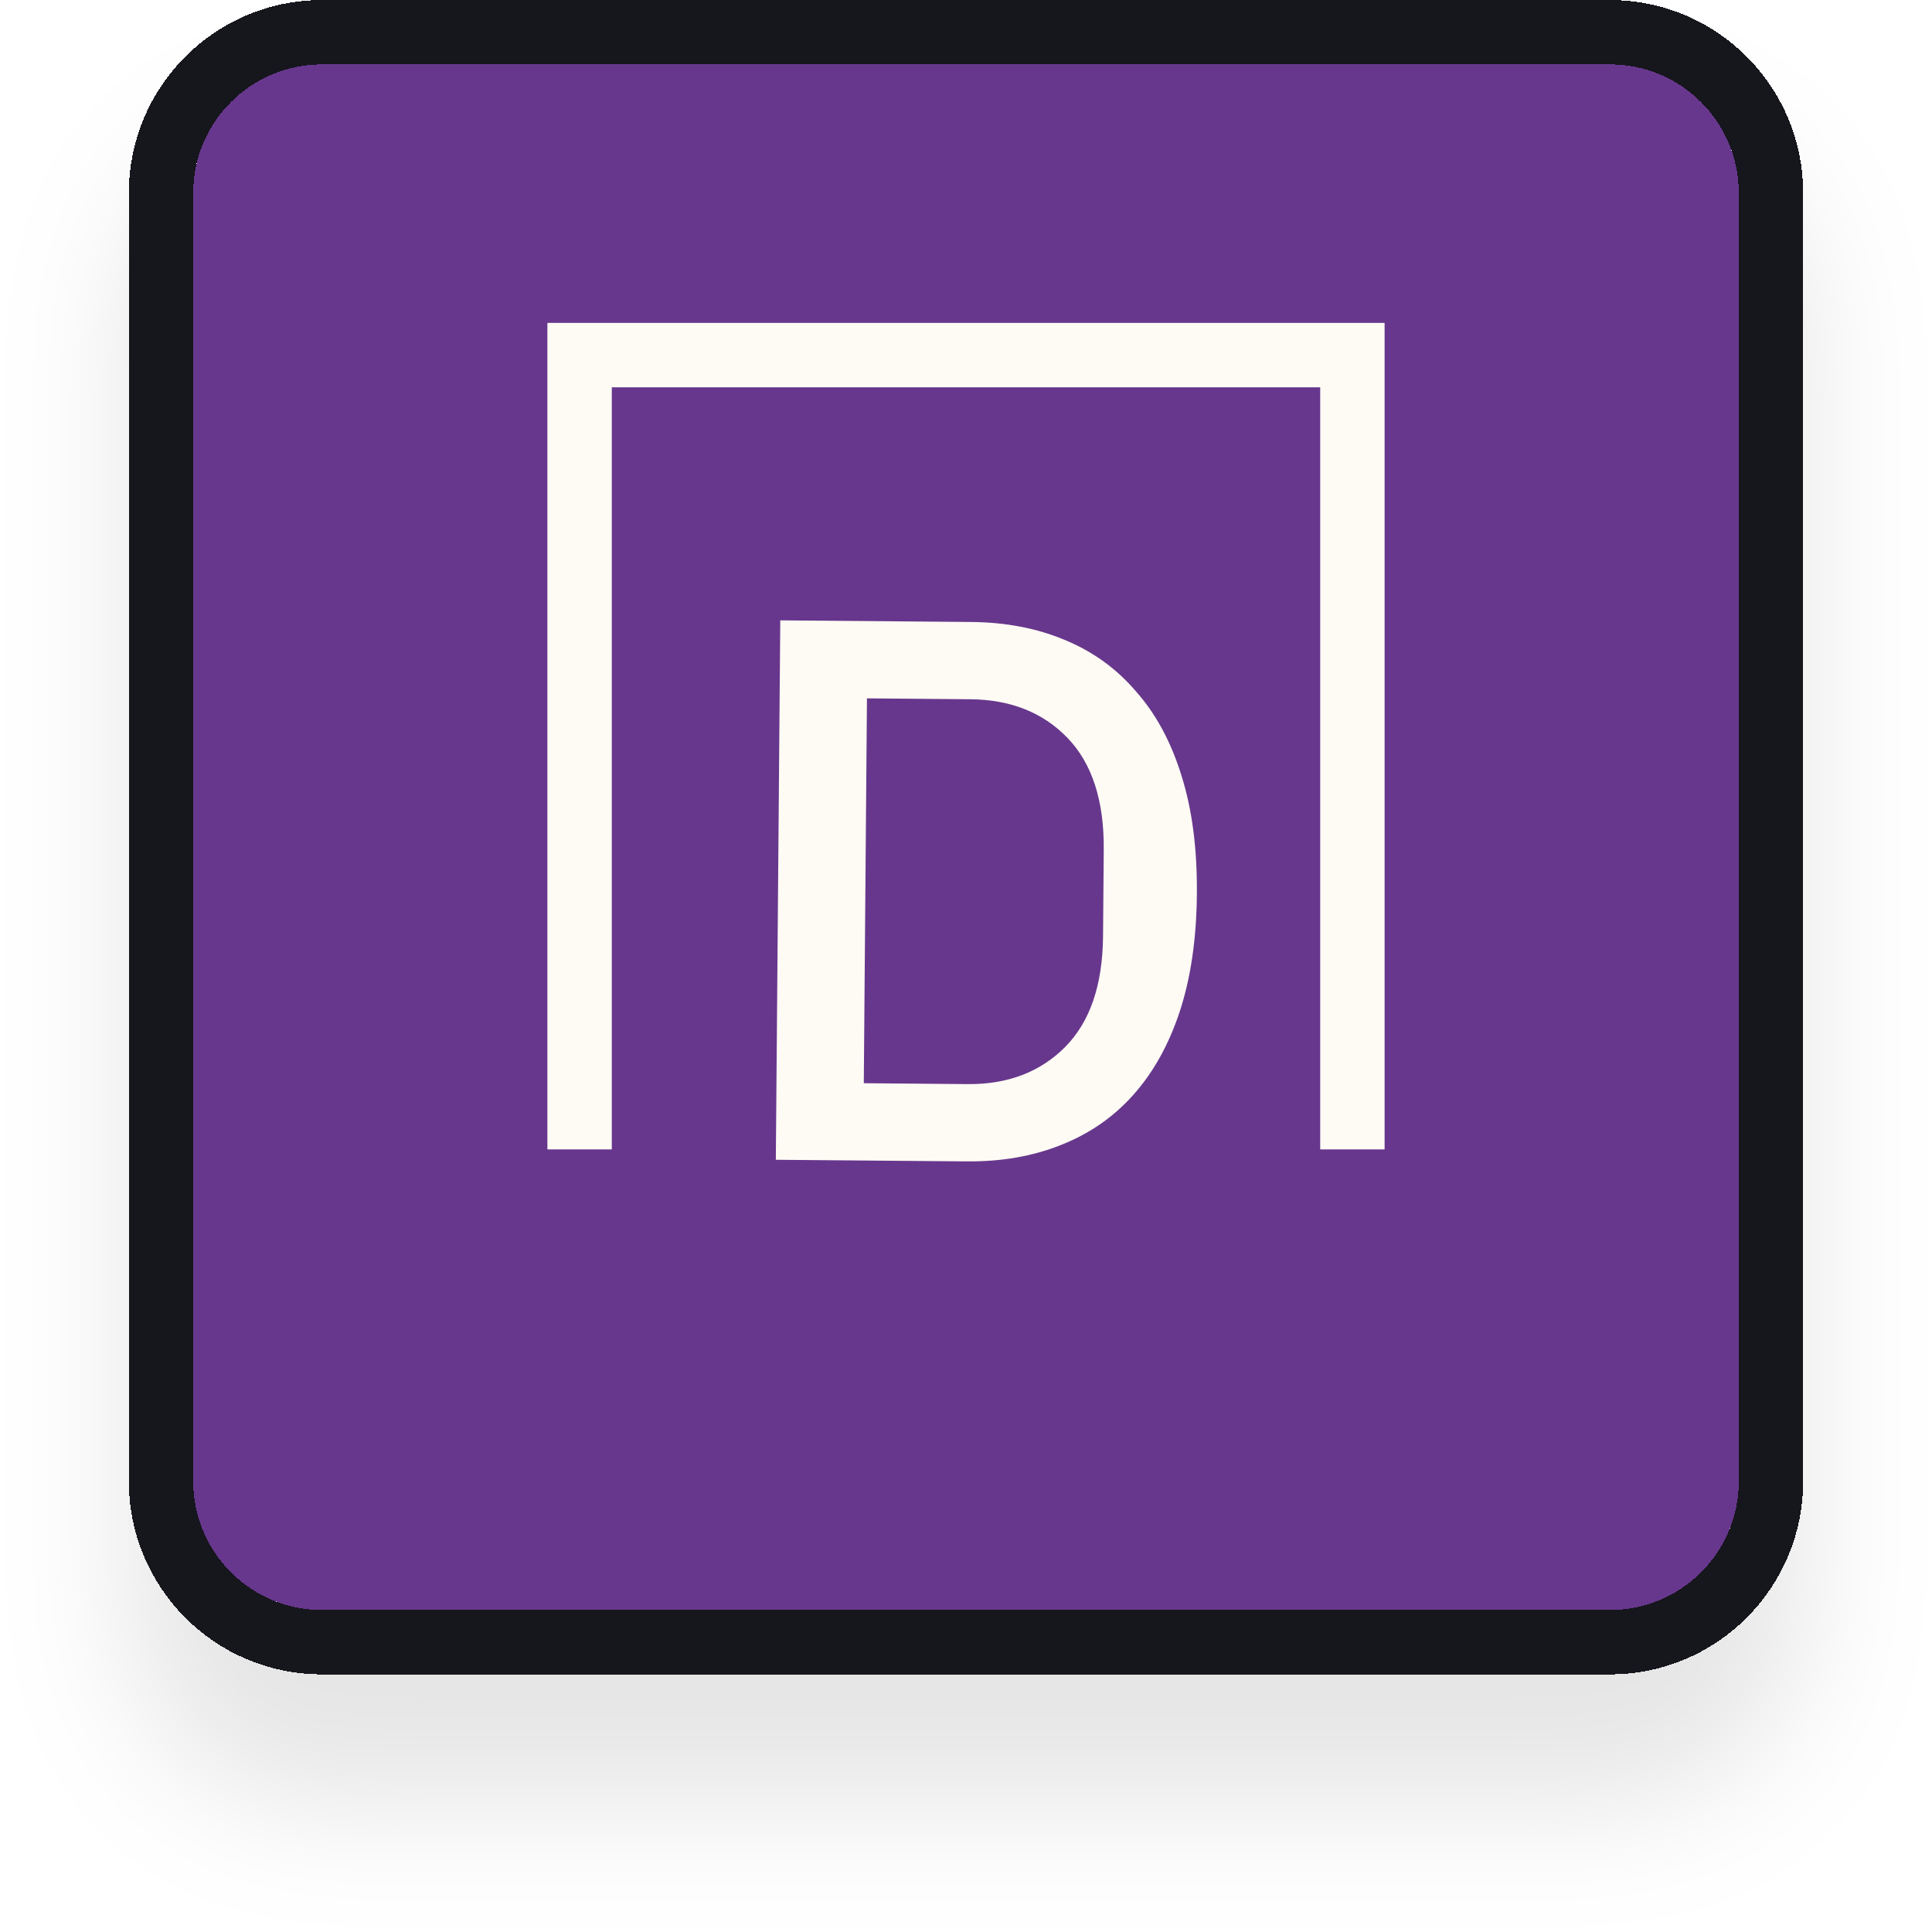
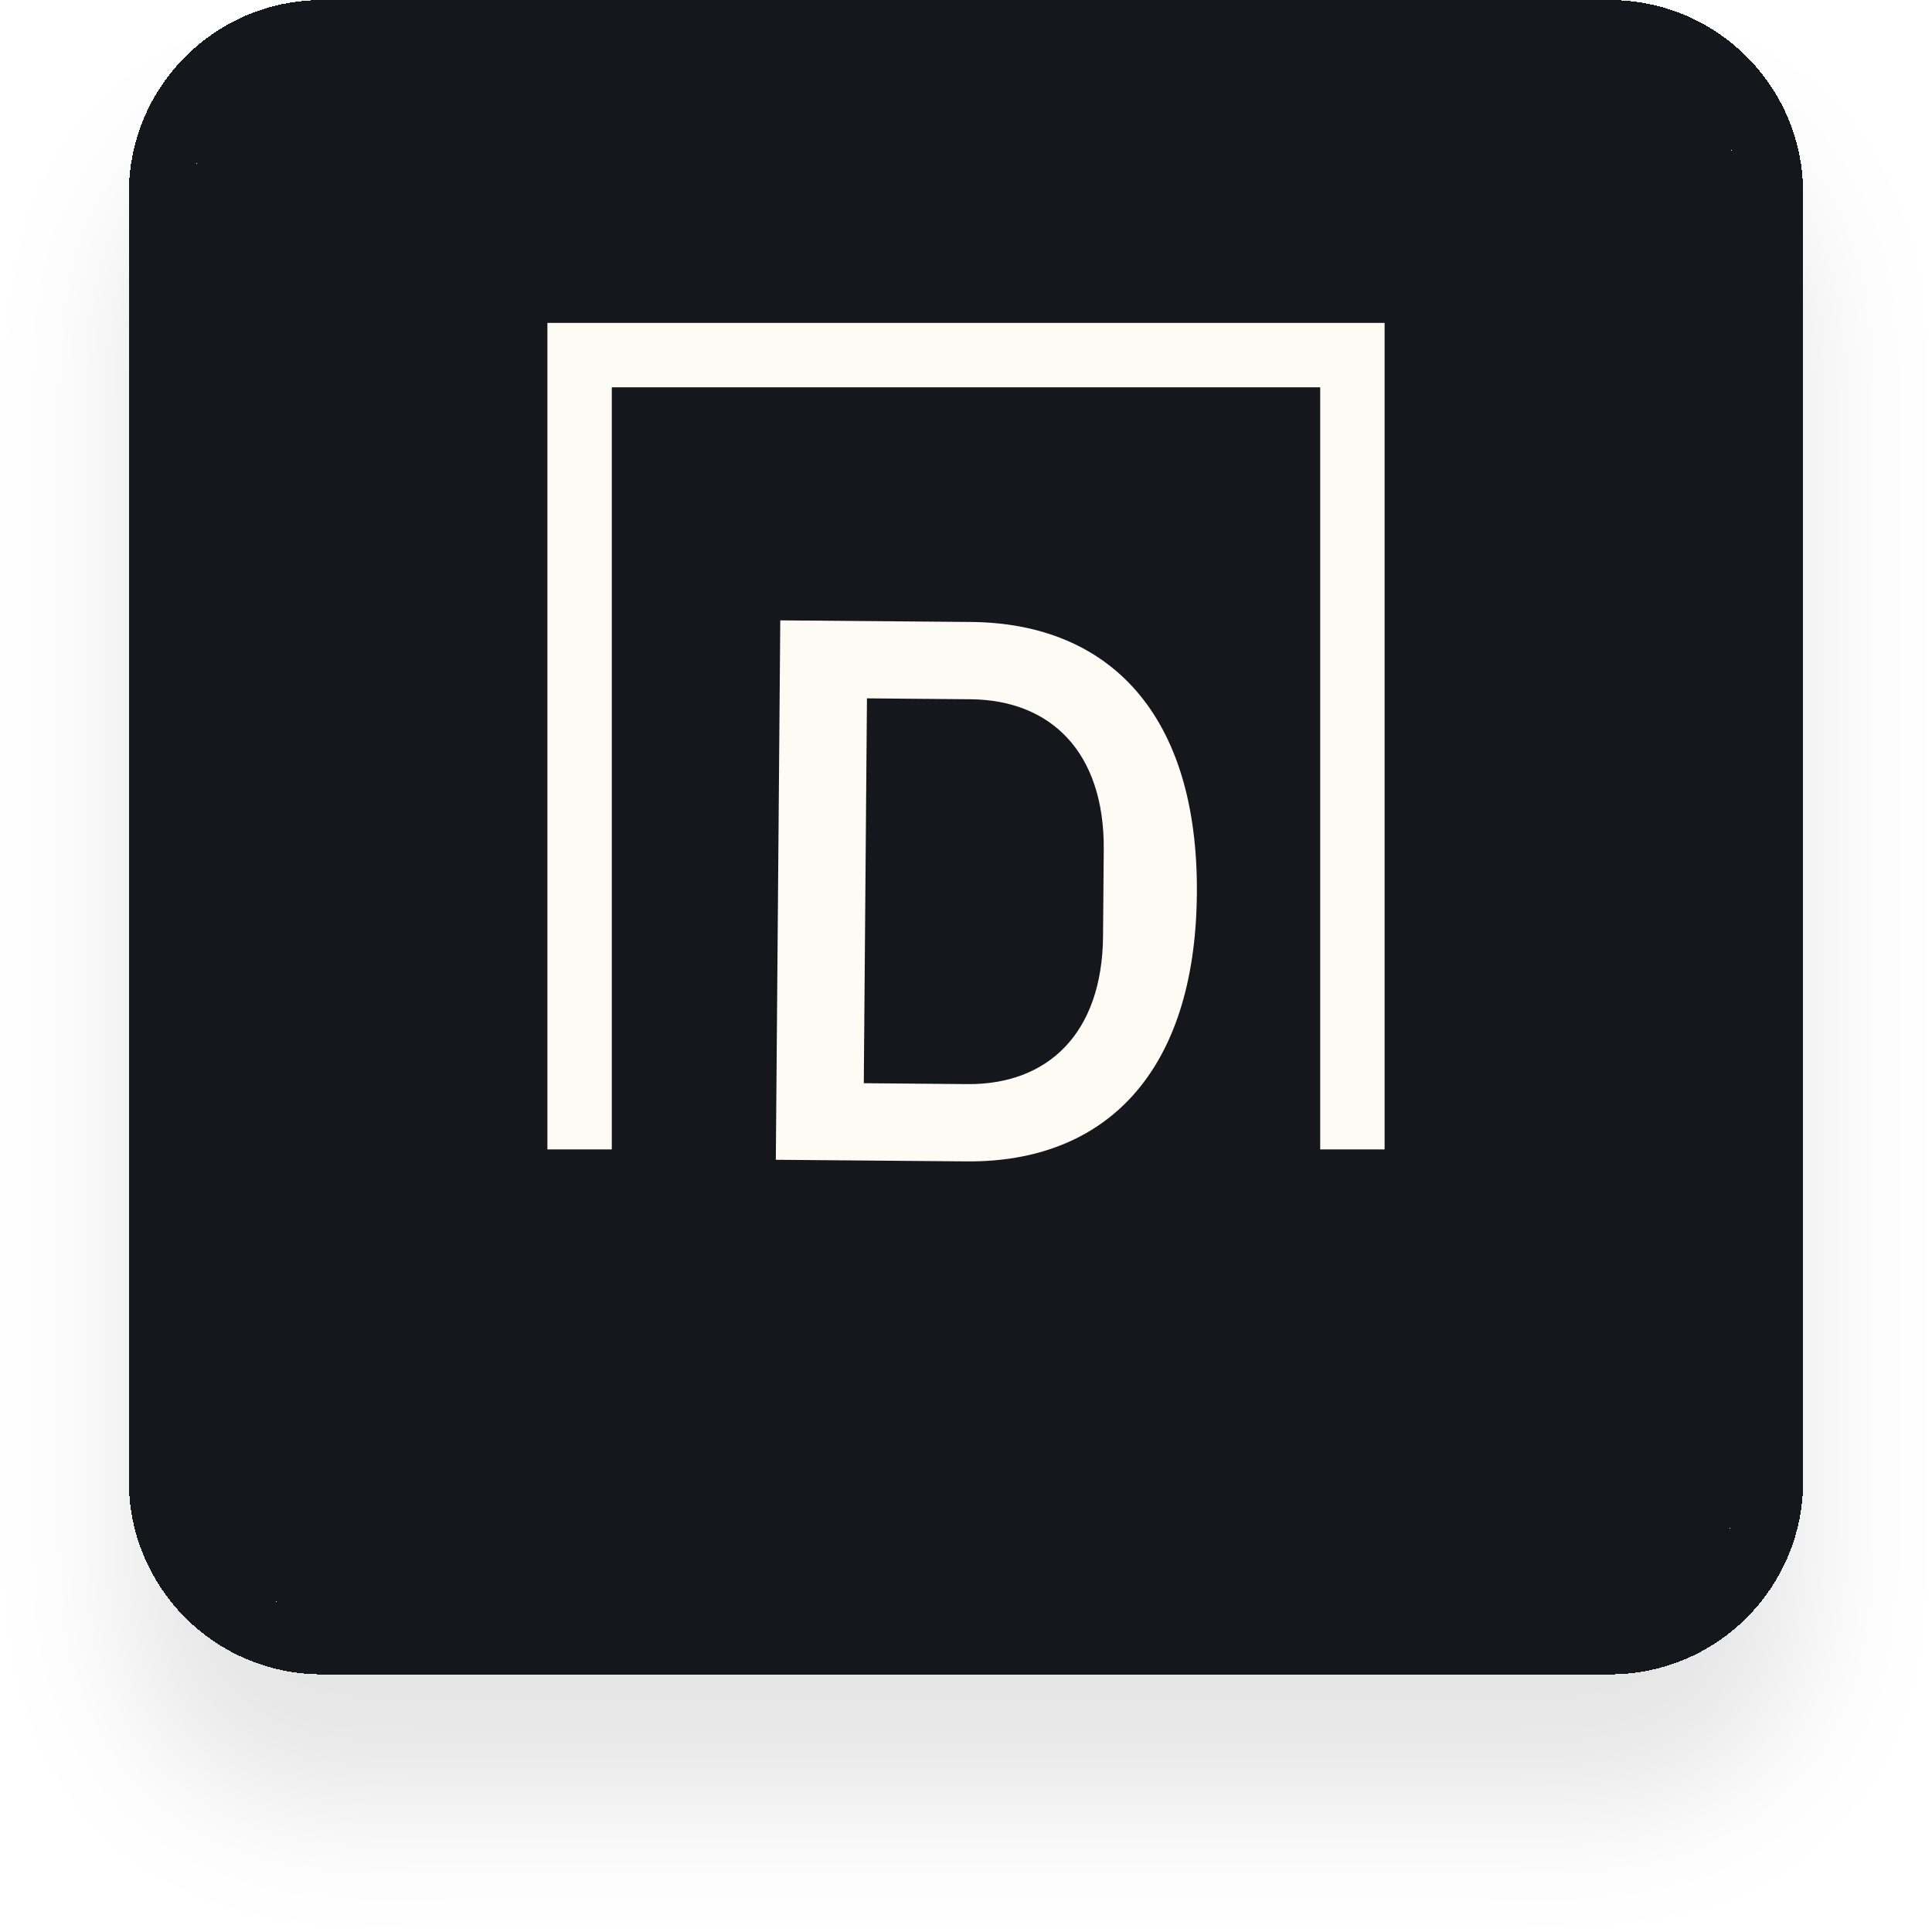
<svg xmlns="http://www.w3.org/2000/svg" width="30" height="30" viewBox="0 0 30 30" fill="none">
-   <g filter="url(#filter0_d_774_1436)">
-     <path d="M3 3C3 1.895 3.895 1 5 1H25C26.105 1 27 1.895 27 3V23C27 24.105 26.105 25 25 25H5C3.895 25 3 24.105 3 23V3Z" fill="#67378D" shape-rendering="crispEdges" />
-     <path d="M5 0.5C3.619 0.5 2.5 1.619 2.5 3V23C2.5 24.381 3.619 25.5 5 25.5H25C26.381 25.5 27.5 24.381 27.5 23V3C27.5 1.619 26.381 0.5 25 0.5H5Z" stroke="#16161D" shape-rendering="crispEdges" />
-     <path d="M12.116 9.633L15.08 9.658C15.616 9.663 16.099 9.755 16.529 9.935C16.968 10.115 17.338 10.382 17.639 10.736C17.948 11.083 18.185 11.521 18.348 12.051C18.512 12.572 18.591 13.181 18.585 13.877C18.58 14.573 18.491 15.184 18.318 15.71C18.146 16.229 17.903 16.663 17.588 17.012C17.281 17.354 16.907 17.61 16.465 17.783C16.032 17.955 15.547 18.039 15.011 18.034L12.047 18.009L12.116 9.633ZM15.021 16.834C15.645 16.84 16.151 16.648 16.538 16.259C16.925 15.87 17.122 15.296 17.128 14.536L17.139 13.192C17.145 12.432 16.958 11.855 16.577 11.459C16.196 11.064 15.694 10.864 15.07 10.858L13.462 10.844L13.413 16.82L15.021 16.834Z" fill="#FEFBF4" />
+   <g filter="url(#filter0_d_1116_452)">
+     <path d="M3 3C3 1.895 3.895 1 5 1H25C26.105 1 27 1.895 27 3V23C27 24.105 26.105 25 25 25H5C3.895 25 3 24.105 3 23V3Z" fill="#16161D" shape-rendering="crispEdges" />
+     <path d="M25 0.5C26.381 0.5 27.5 1.619 27.5 3V23C27.5 24.381 26.381 25.5 25 25.5H5C3.619 25.5 2.5 24.381 2.5 23V3C2.5 1.619 3.619 0.5 5 0.5H25Z" stroke="#16161D" shape-rendering="crispEdges" />
+     <path d="M12.047 18.009L12.116 9.633L15.08 9.658C17.216 9.677 18.608 11.081 18.585 13.877C18.562 16.673 17.147 18.052 15.011 18.034L12.047 18.009ZM13.413 16.82L15.021 16.834C16.269 16.845 17.116 16.048 17.128 14.536L17.139 13.192C17.151 11.68 16.318 10.869 15.07 10.858L13.462 10.844L13.413 16.82Z" fill="#FEFBF4" />
    <path d="M9 17.848V5.514H21V17.848" stroke="#FEFBF4" />
  </g>
  <defs>
-     <filter id="filter0_d_774_1436" x="0" y="0" width="30" height="30" filterUnits="userSpaceOnUse" color-interpolation-filters="sRGB">
+     <filter id="filter0_d_1116_452" x="0" y="0" width="30" height="30" filterUnits="userSpaceOnUse" color-interpolation-filters="sRGB">
      <feFlood flood-opacity="0" result="BackgroundImageFix" />
      <feColorMatrix in="SourceAlpha" type="matrix" values="0 0 0 0 0 0 0 0 0 0 0 0 0 0 0 0 0 0 127 0" result="hardAlpha" />
      <feOffset dy="2" />
      <feGaussianBlur stdDeviation="1" />
      <feComposite in2="hardAlpha" operator="out" />
      <feColorMatrix type="matrix" values="0 0 0 0 0 0 0 0 0 0 0 0 0 0 0 0 0 0 0.1 0" />
-       <feBlend mode="normal" in2="BackgroundImageFix" result="effect1_dropShadow_774_1436" />
-       <feBlend mode="normal" in="SourceGraphic" in2="effect1_dropShadow_774_1436" result="shape" />
+       <feBlend mode="normal" in2="BackgroundImageFix" result="effect1_dropShadow_1116_452" />
+       <feBlend mode="normal" in="SourceGraphic" in2="effect1_dropShadow_1116_452" result="shape" />
    </filter>
  </defs>
</svg>
